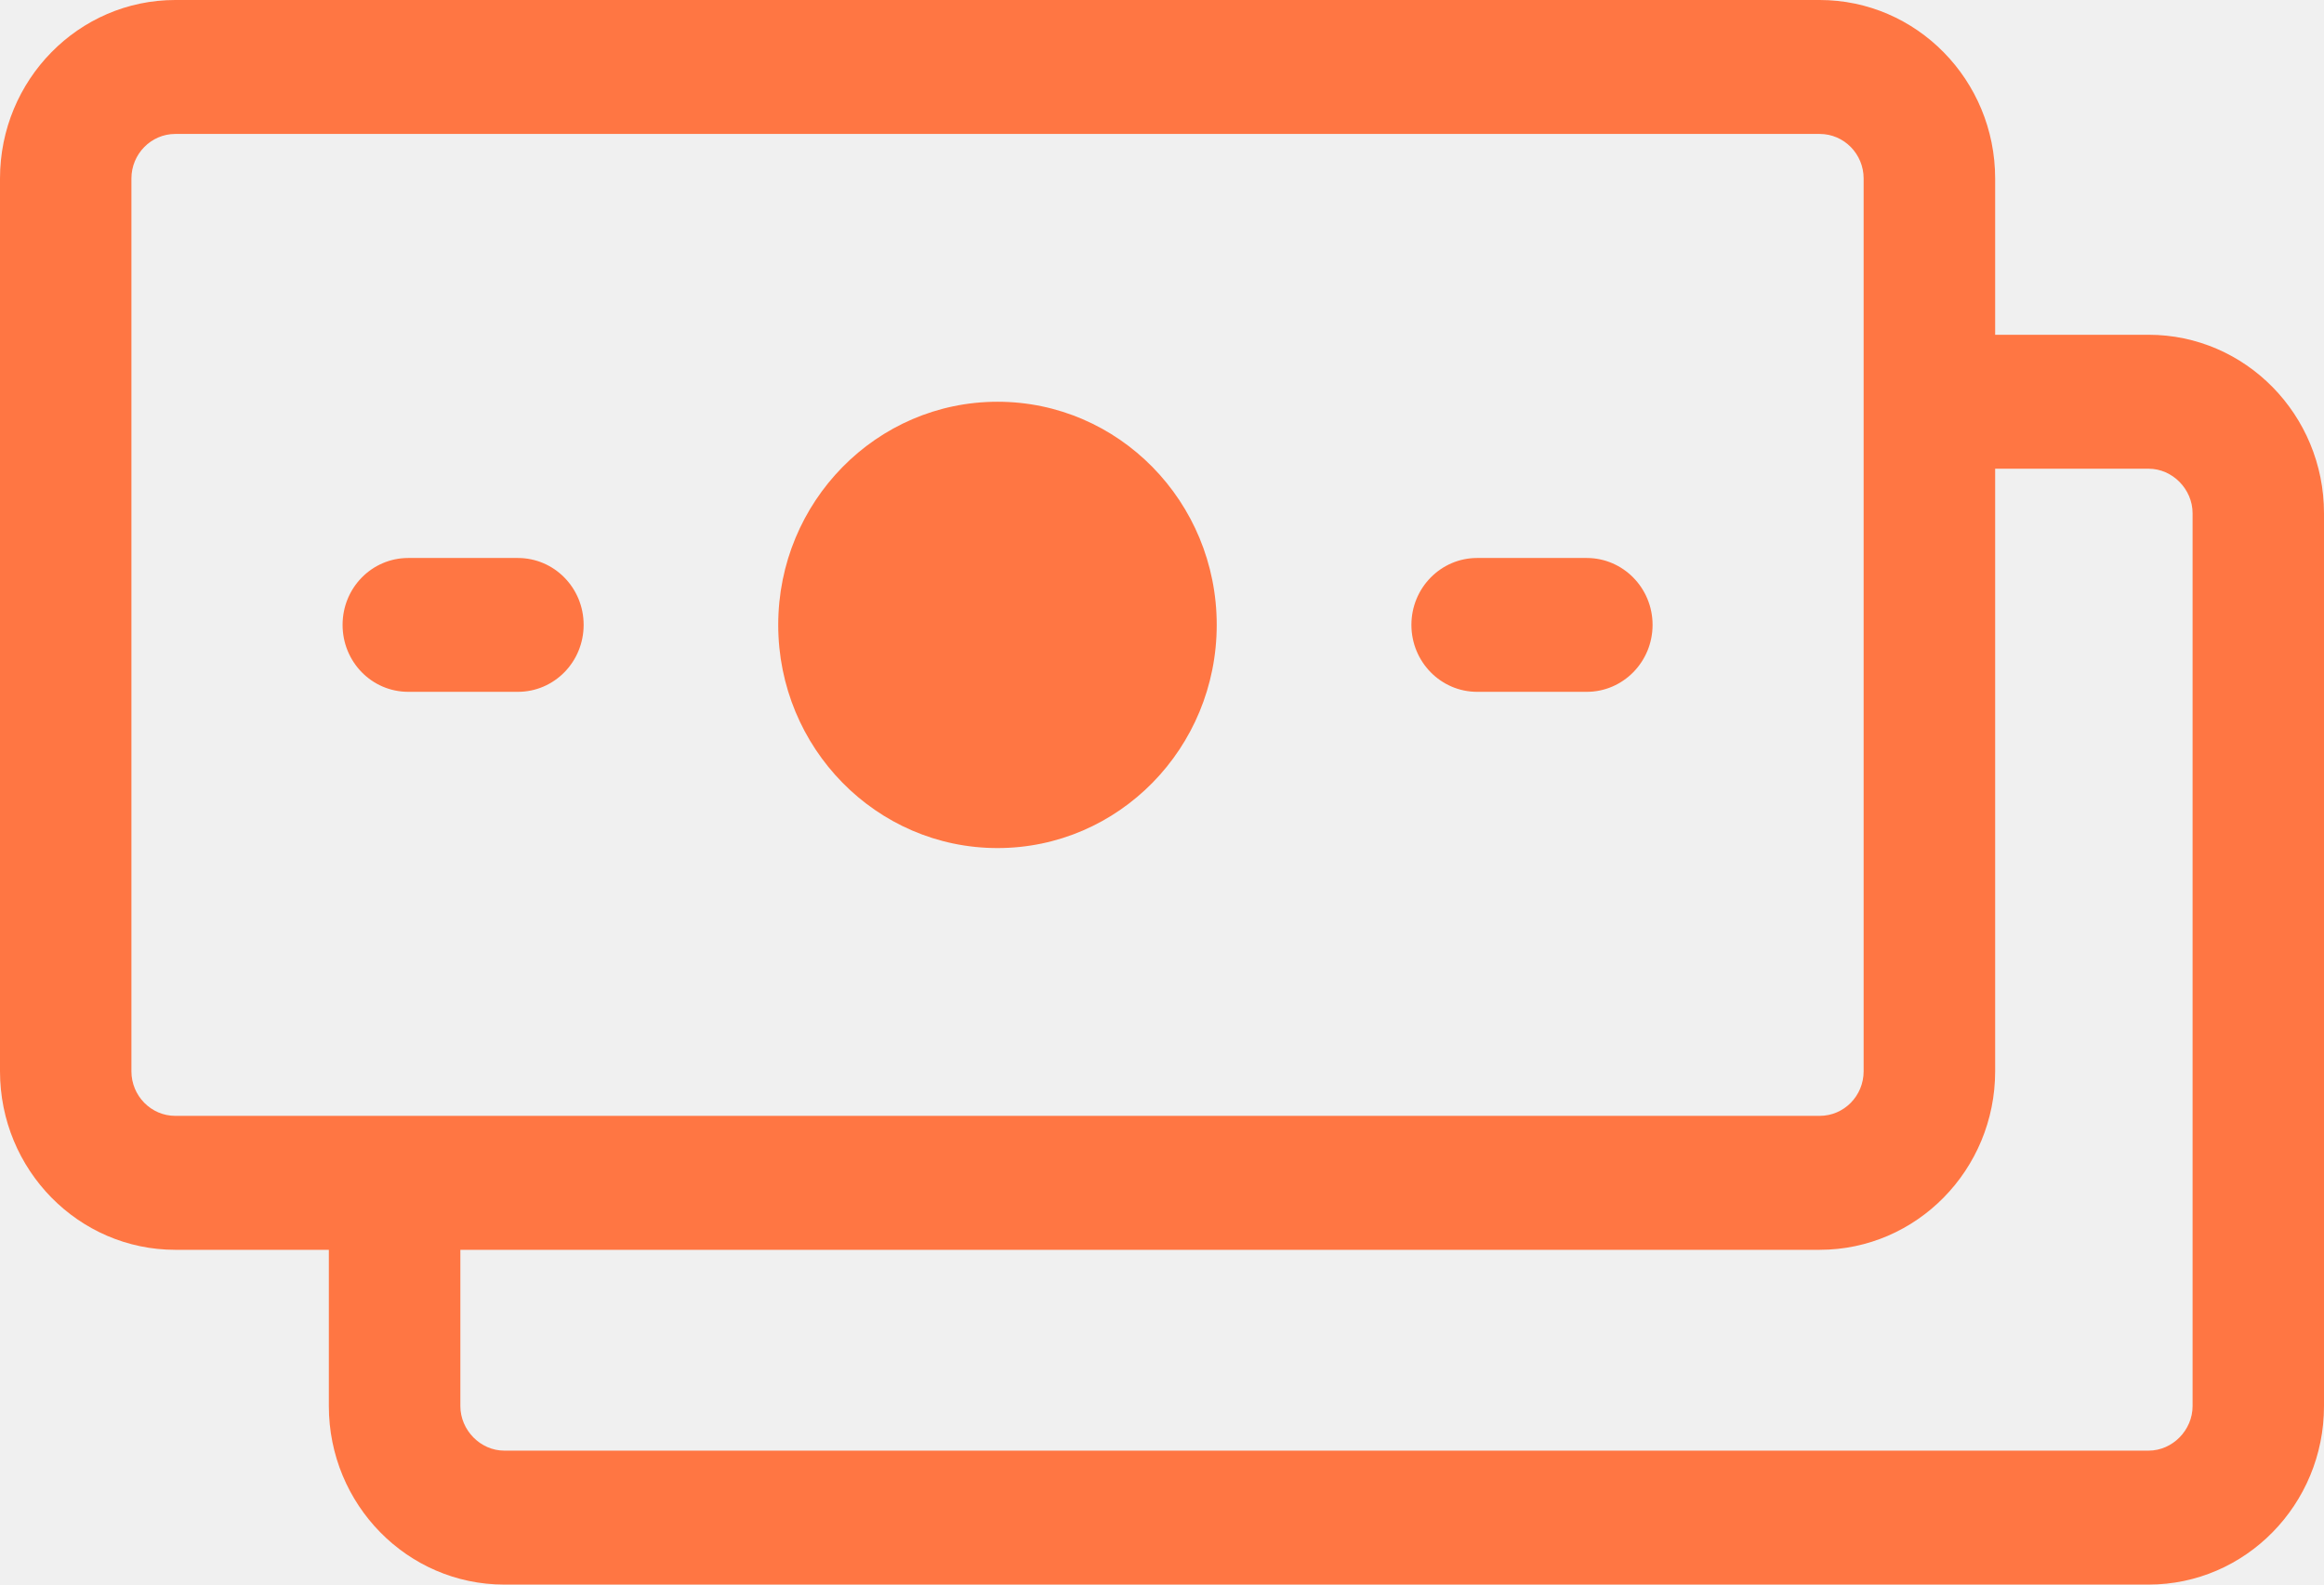
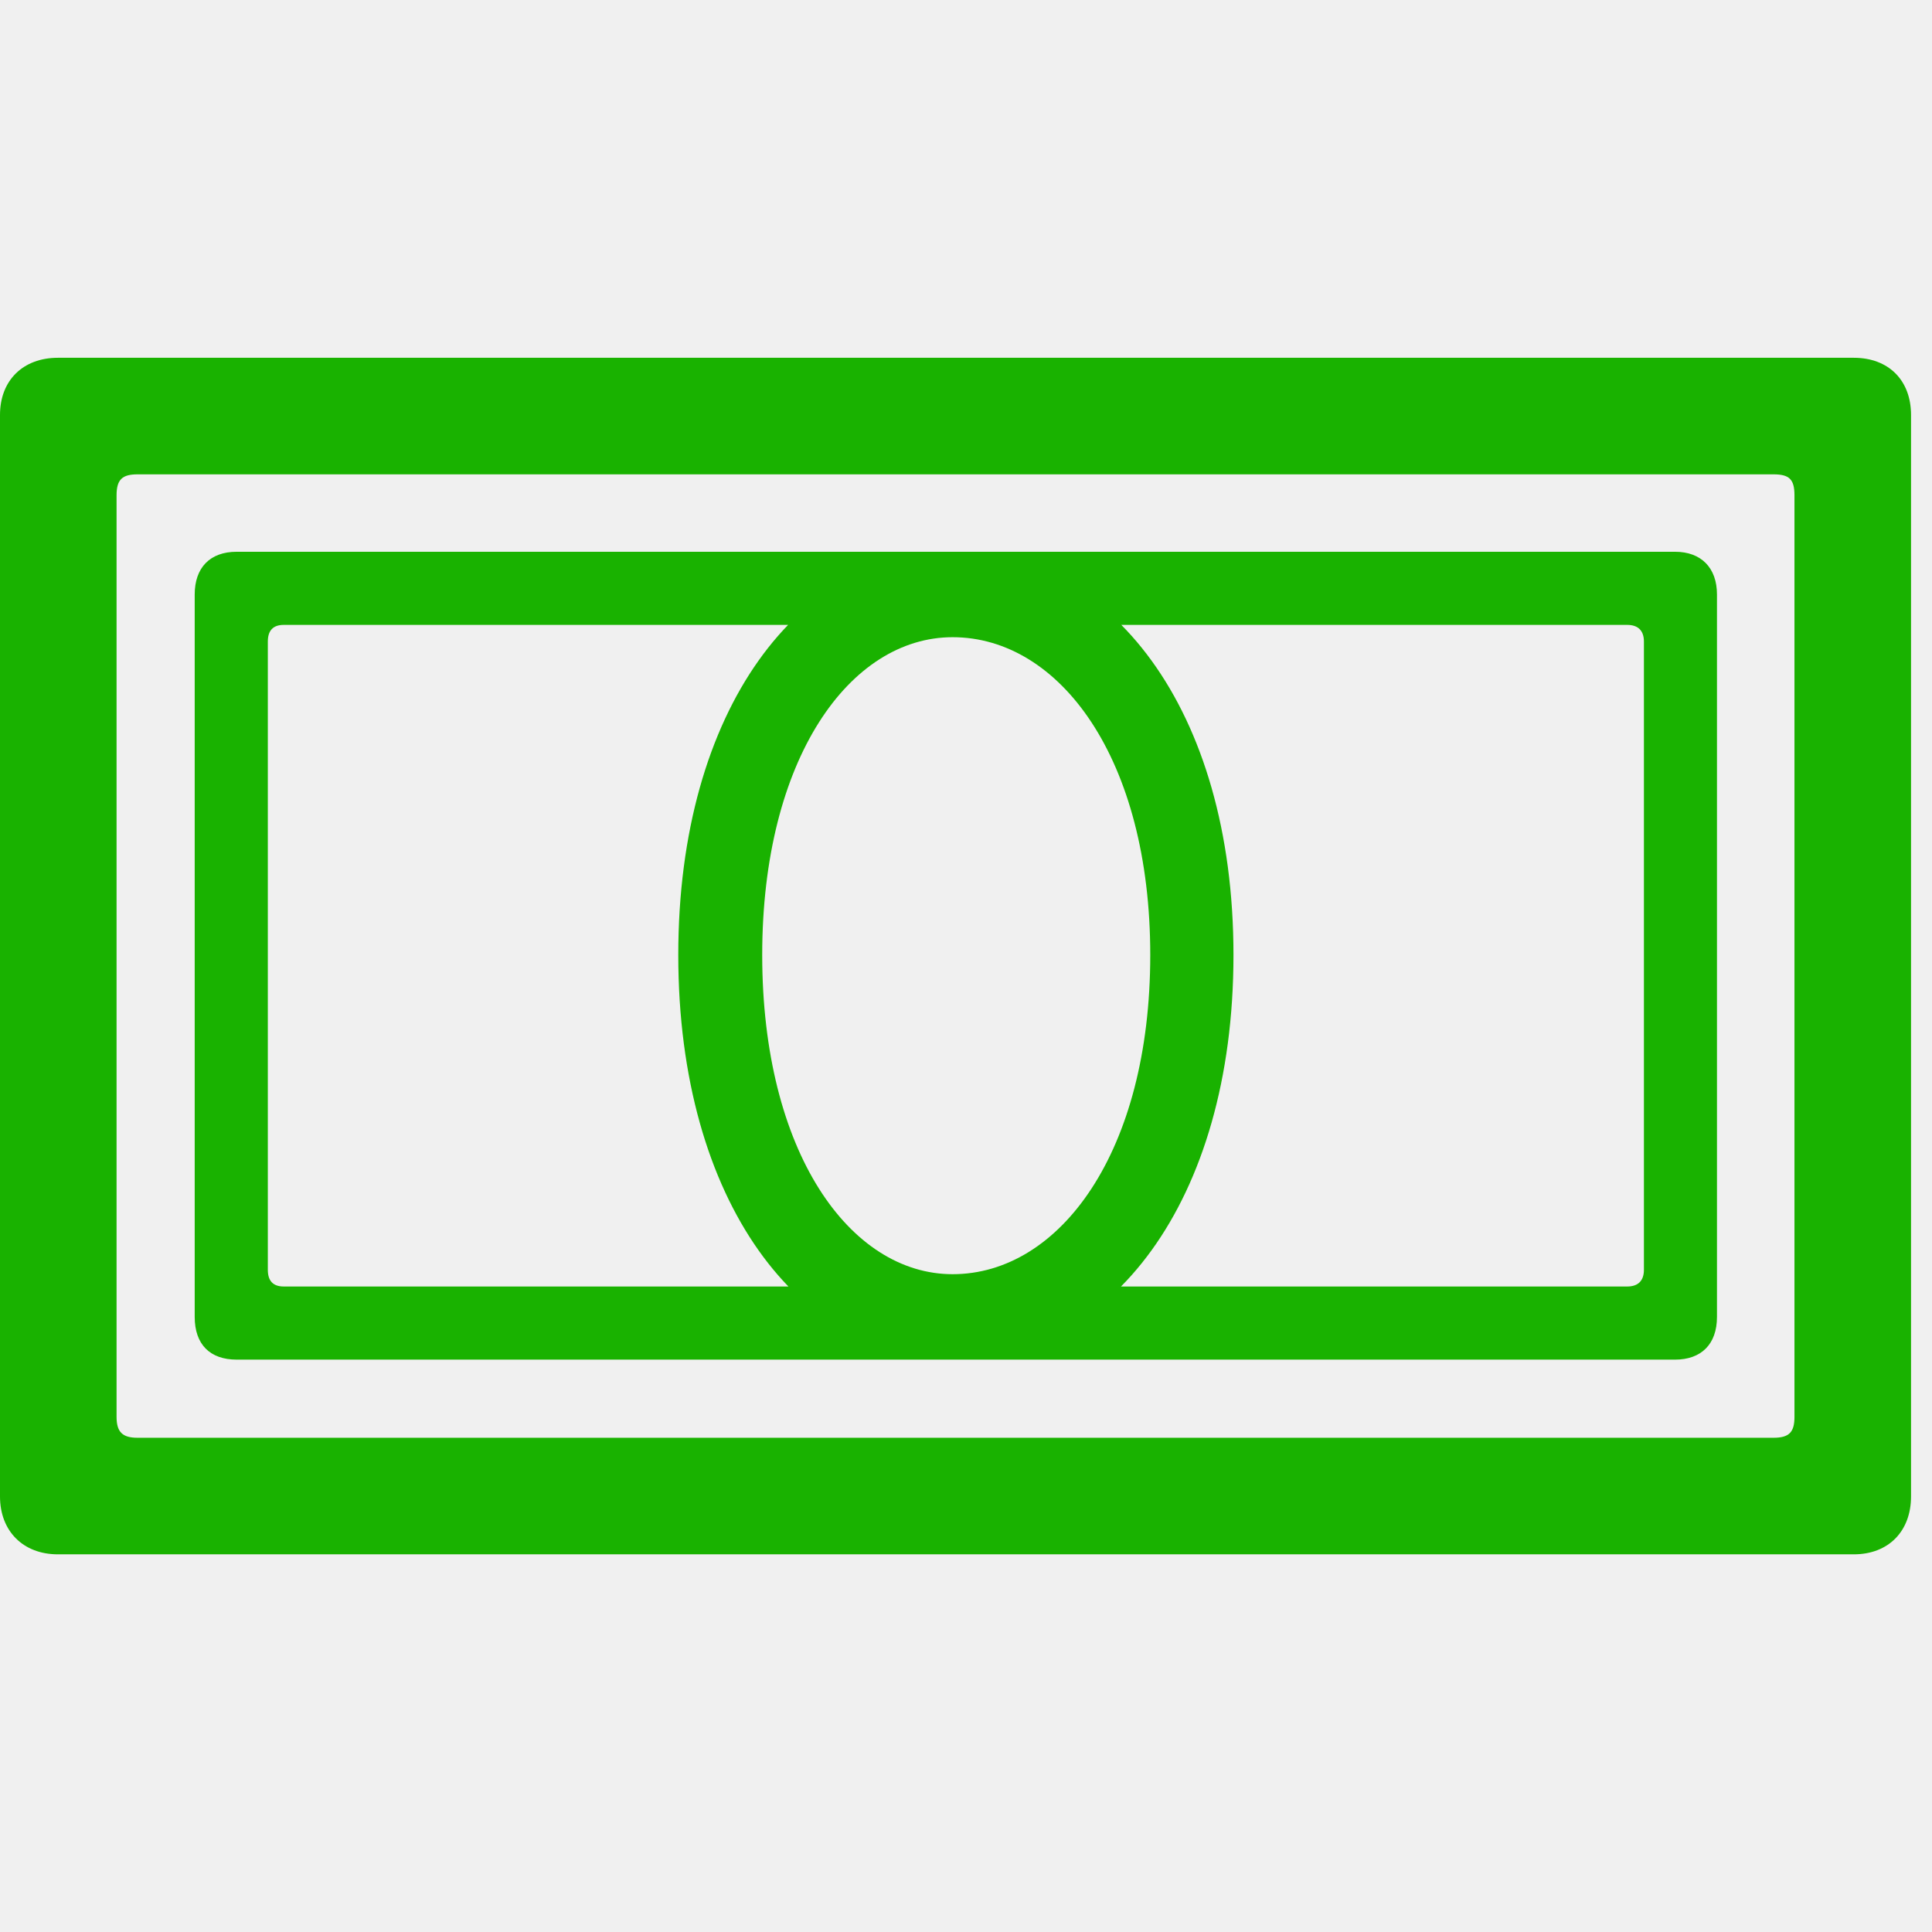
- <svg xmlns="http://www.w3.org/2000/svg" width="22" height="15" viewBox="0 0 22 15" fill="none">
-   <path fill-rule="evenodd" clip-rule="evenodd" d="M15.644 5.915C15.644 6.266 15.364 6.549 15.021 6.549H13.983C13.64 6.549 13.361 6.266 13.361 5.915C13.361 5.565 13.64 5.282 13.983 5.282H15.021C15.364 5.282 15.644 5.565 15.644 5.915ZM5.525 5.915C5.525 6.266 5.247 6.549 4.902 6.549H3.865C3.52 6.549 3.243 6.266 3.243 5.915C3.243 5.565 3.52 5.282 3.865 5.282H4.902C5.247 5.282 5.525 5.565 5.525 5.915ZM11.518 5.915C11.518 7.082 10.59 8.028 9.443 8.028C8.297 8.028 7.367 7.082 7.367 5.915C7.367 4.749 8.297 3.803 9.443 3.803C10.59 3.803 11.518 4.749 11.518 5.915ZM20.756 13.31C20.756 13.539 20.565 13.732 20.34 13.732H4.773C4.549 13.732 4.358 13.539 4.358 13.31V11.831H17.226C18.142 11.831 18.887 11.074 18.887 10.141V4.437H20.34C20.565 4.437 20.756 4.63 20.756 4.859V13.31ZM1.659 10.563C1.431 10.563 1.244 10.374 1.244 10.141V1.69C1.244 1.457 1.431 1.268 1.659 1.268H17.226C17.456 1.268 17.642 1.457 17.642 1.69V10.141C17.642 10.374 17.456 10.563 17.226 10.563H1.659ZM20.34 3.169H18.887V1.69C18.887 0.757 18.142 0 17.226 0H1.659C0.744 0 0 0.757 0 1.69V10.141C0 11.074 0.744 11.831 1.659 11.831H3.113V13.31C3.113 14.243 3.857 15 4.773 15H20.34C21.255 15 22 14.243 22 13.31V4.859C22 3.926 21.255 3.169 20.34 3.169Z" fill="#FF7643" />
+ <svg xmlns="http://www.w3.org/2000/svg" width="27" height="27" viewBox="0 0 27 27" fill="none">
+   <g clip-path="url(#clip0_2040_57)">
+     <path d="M2.721 18.404C2.721 18.788 2.934 19.001 3.308 19.001H23.409C23.773 19.001 23.995 18.788 23.995 18.404V8.308C23.995 7.934 23.773 7.711 23.409 7.711H3.308C2.934 7.711 2.721 7.934 2.721 8.308V18.404ZM3.743 17.746V8.966C3.743 8.814 3.814 8.733 3.965 8.733H22.741C22.893 8.733 22.974 8.814 22.974 8.966V17.746C22.974 17.898 22.893 17.979 22.741 17.979H3.965C3.814 17.979 3.743 17.898 3.743 17.746ZM13.313 19.001C15.498 19.001 17.238 16.806 17.238 13.346C17.238 9.896 15.498 7.711 13.313 7.711C11.188 7.711 9.479 9.896 9.479 13.346C9.479 16.806 11.188 19.001 13.313 19.001ZM13.313 17.807C11.876 17.807 10.652 16.098 10.652 13.346C10.652 10.604 11.876 8.905 13.313 8.905C14.81 8.905 16.075 10.604 16.075 13.346C16.075 16.098 14.81 17.807 13.313 17.807Z" fill="#19B200" />
+     <path d="M0 20.913C0 21.398 0.324 21.722 0.809 21.722H25.907C26.393 21.722 26.707 21.398 26.707 20.913V5.799C26.707 5.314 26.393 5 25.907 5H0.809C0.324 5 0 5.314 0 5.799V20.913ZM1.629 19.8V6.922C1.629 6.7 1.71 6.629 1.922 6.629H24.785C25.007 6.629 25.078 6.7 25.078 6.922V19.8C25.078 20.012 25.007 20.093 24.785 20.093H1.922C1.71 20.093 1.629 20.012 1.629 19.8Z" fill="#19B200" />
+   </g>
+   <defs>
+     <clipPath id="clip0_2040_57">
+       <rect width="27" height="16.722" fill="white" transform="translate(0 5)" />
+     </clipPath>
+   </defs>
</svg>
